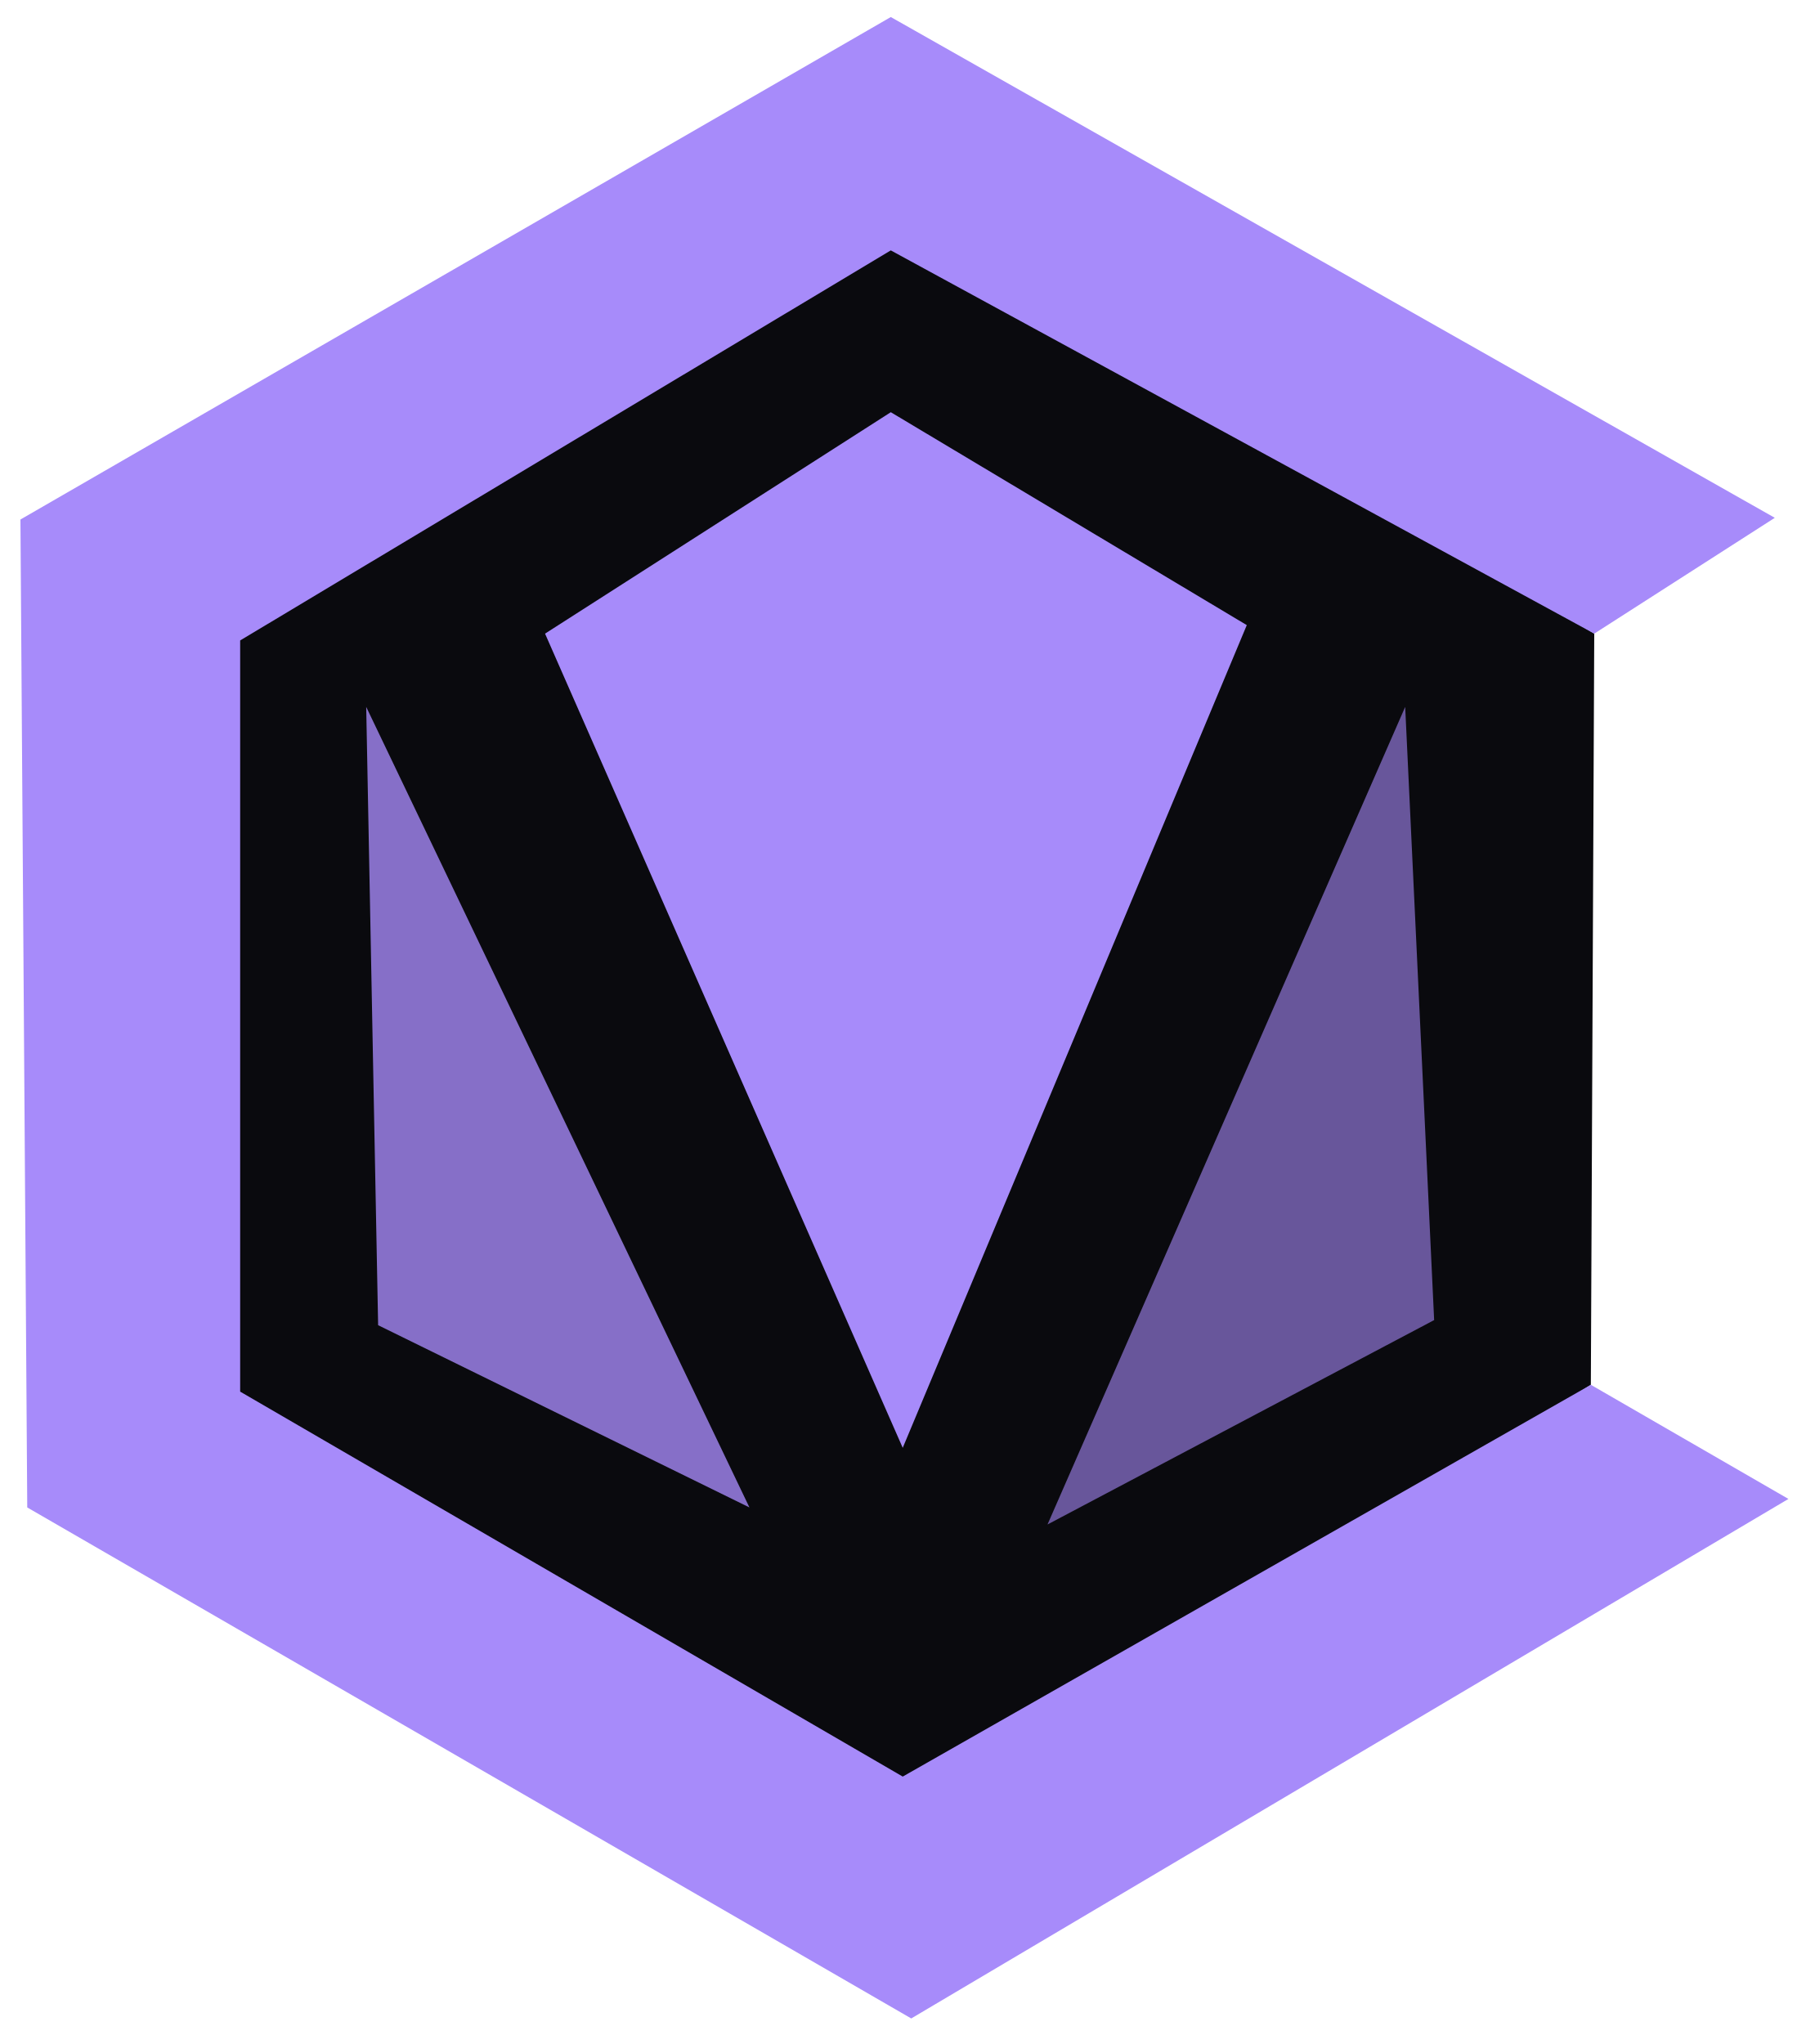
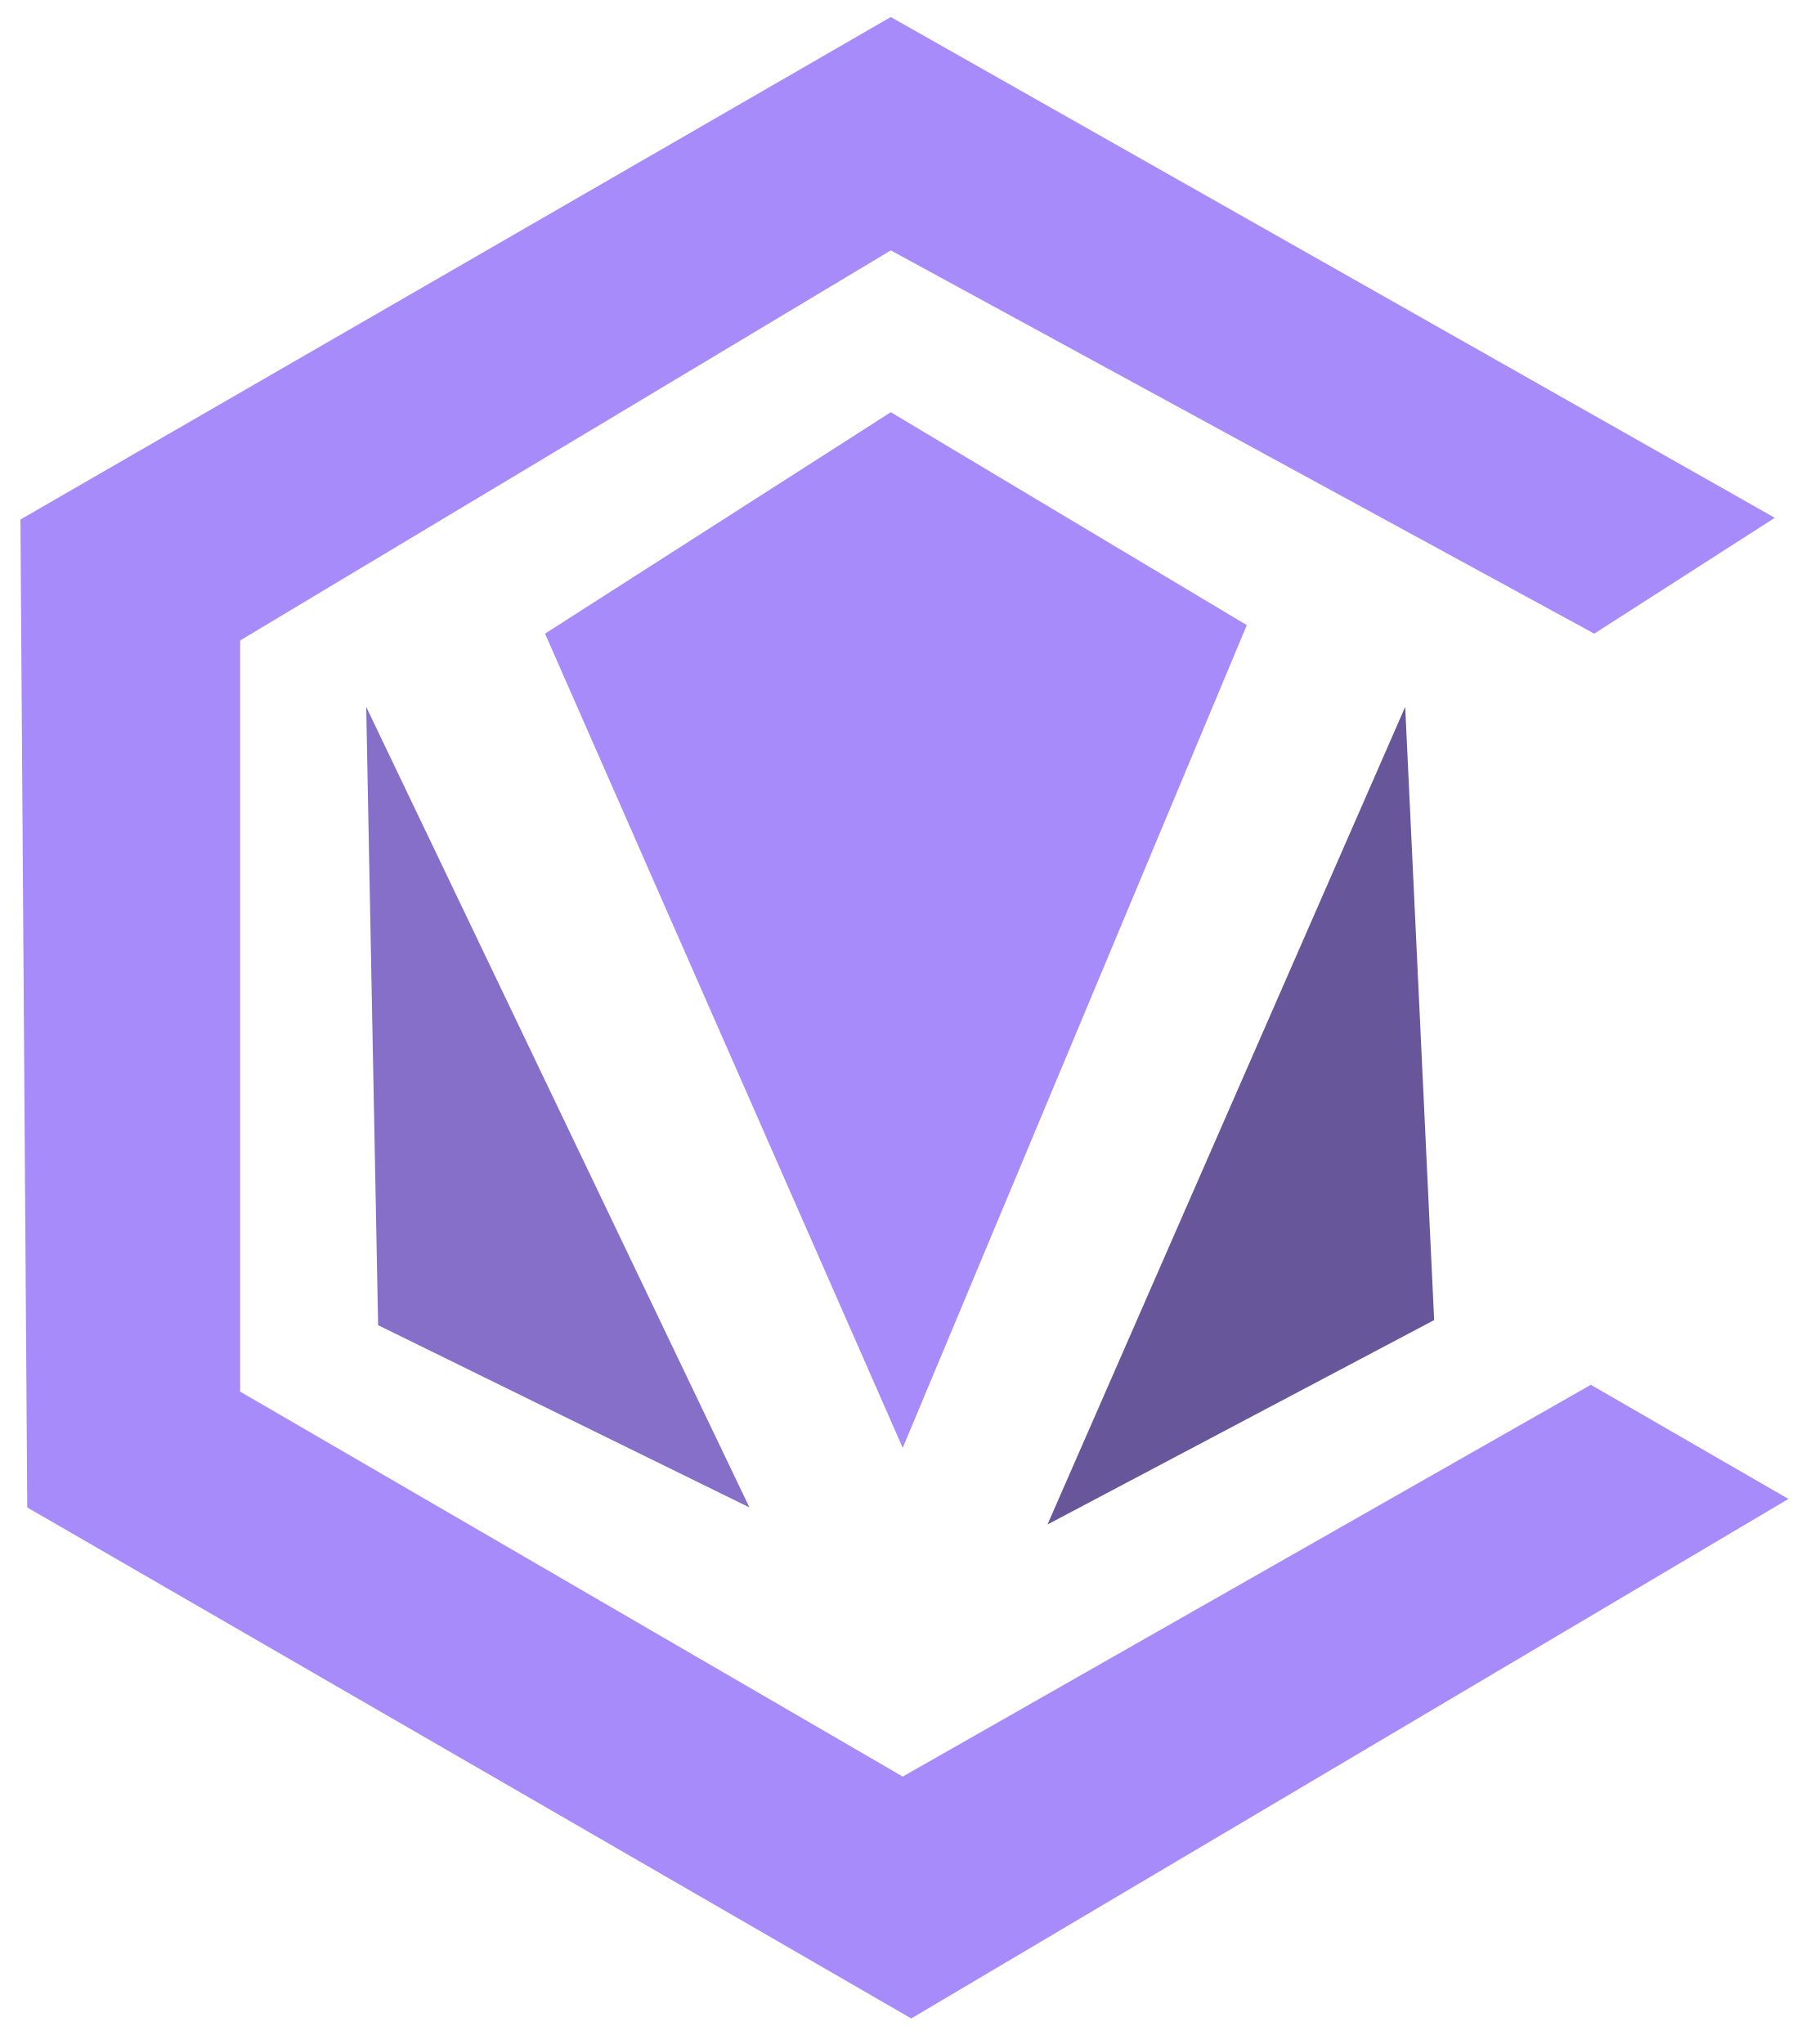
<svg xmlns="http://www.w3.org/2000/svg" viewBox="440 80 1060 1200">
-   <path fill="#0a0a0e" d="M963 200 L1376 452 L1374 893 L970 1150 L560 897 L560 456 Z" />
-   <path fill="#a78bfa" d="M963 90 L1482 384 L1376 452 L963 227 L581 456 L581 897 L970 1123 L1374 893 L1490 960 L975 1265 L456 965 L452 385 Z" />
-   <path fill="#a78bfa" d="M963 322 L1172 447 L970 930 L760 452 Z" />
-   <path fill="#866fc8" d="M655 495 L880 965 L662 858 Z" />
-   <path fill="#68569b" d="M1265 495 L1282 855 L1055 975 Z" />
+   <style>.a{fill:#a78bfa}.b{fill:#866fc8}.c{fill:#68569b}@media (prefers-color-scheme:light){.a{fill:#866fc8}.b{fill:#a18fd4}.c{fill:#b9abdf}}</style>
+   <path class="a" d="M963 90 L1482 384 L1376 452 L963 227 L581 456 L581 897 L970 1123 L1374 893 L1490 960 L975 1265 L456 965 L452 385 Z" />
+   <path class="a" d="M963 322 L1172 447 L970 930 L760 452 Z" />
+   <path class="b" d="M655 495 L880 965 L662 858 Z" />
+   <path class="c" d="M1265 495 L1282 855 L1055 975 Z" />
</svg>
